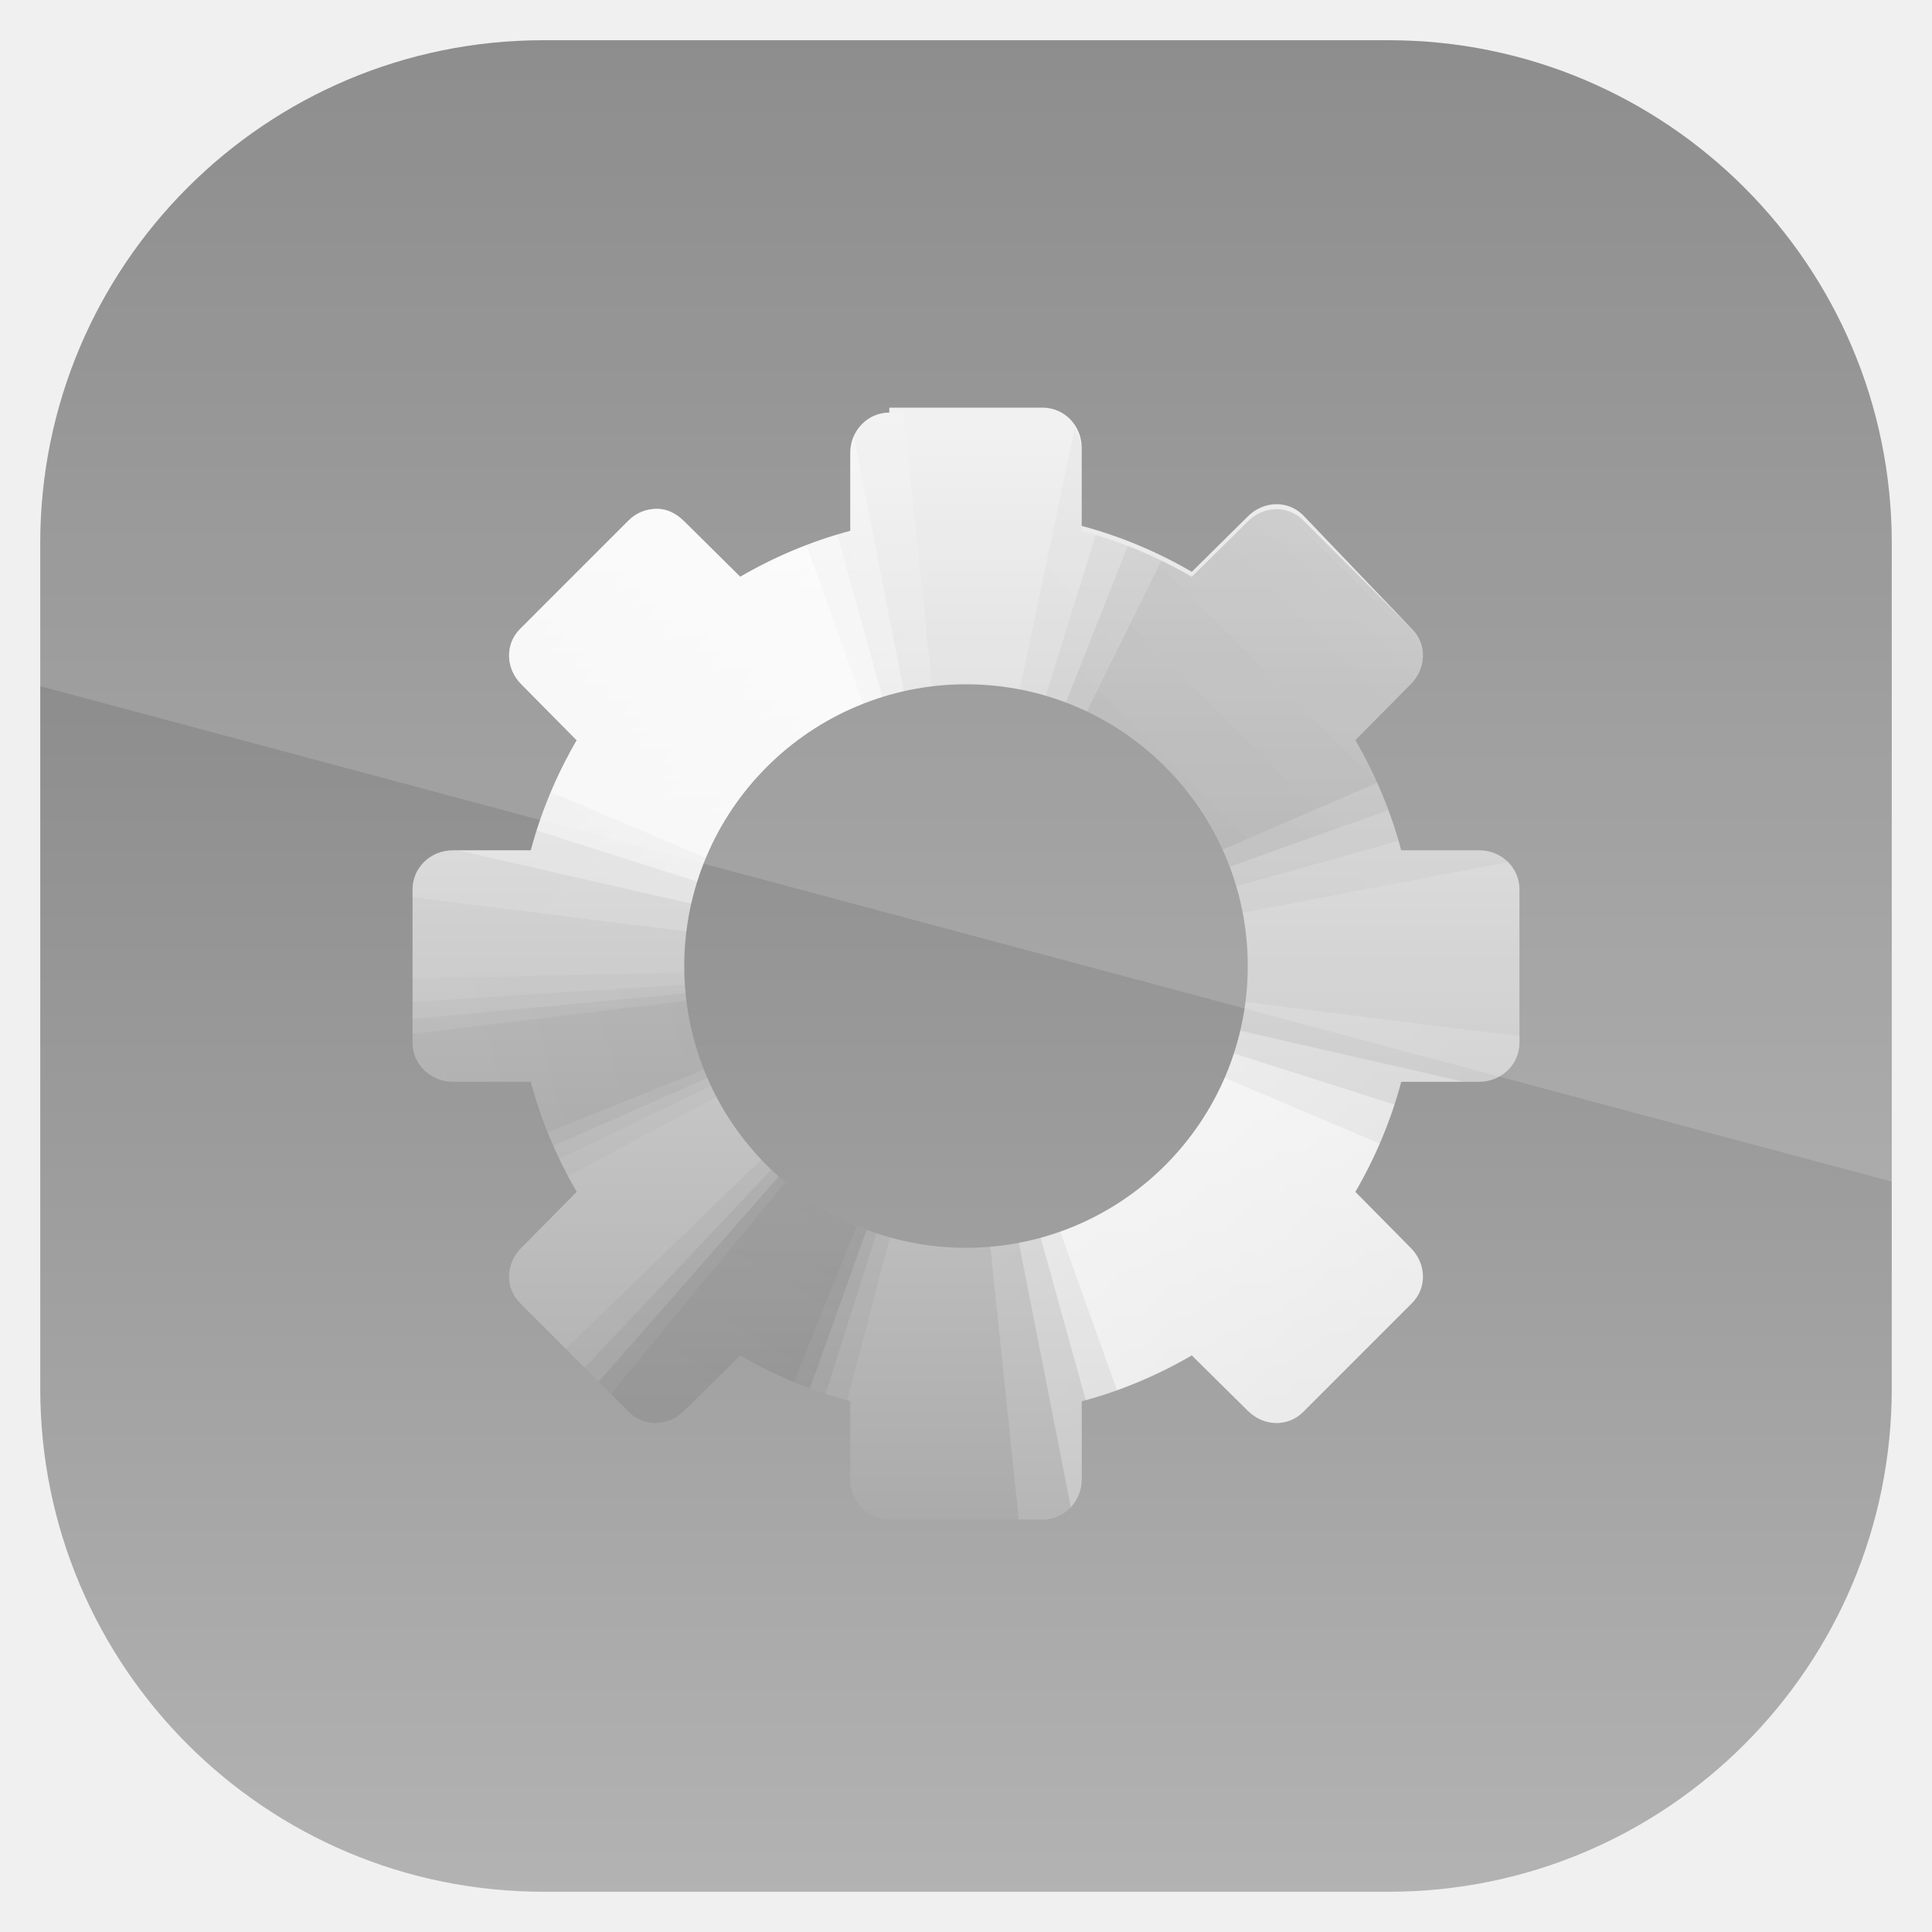
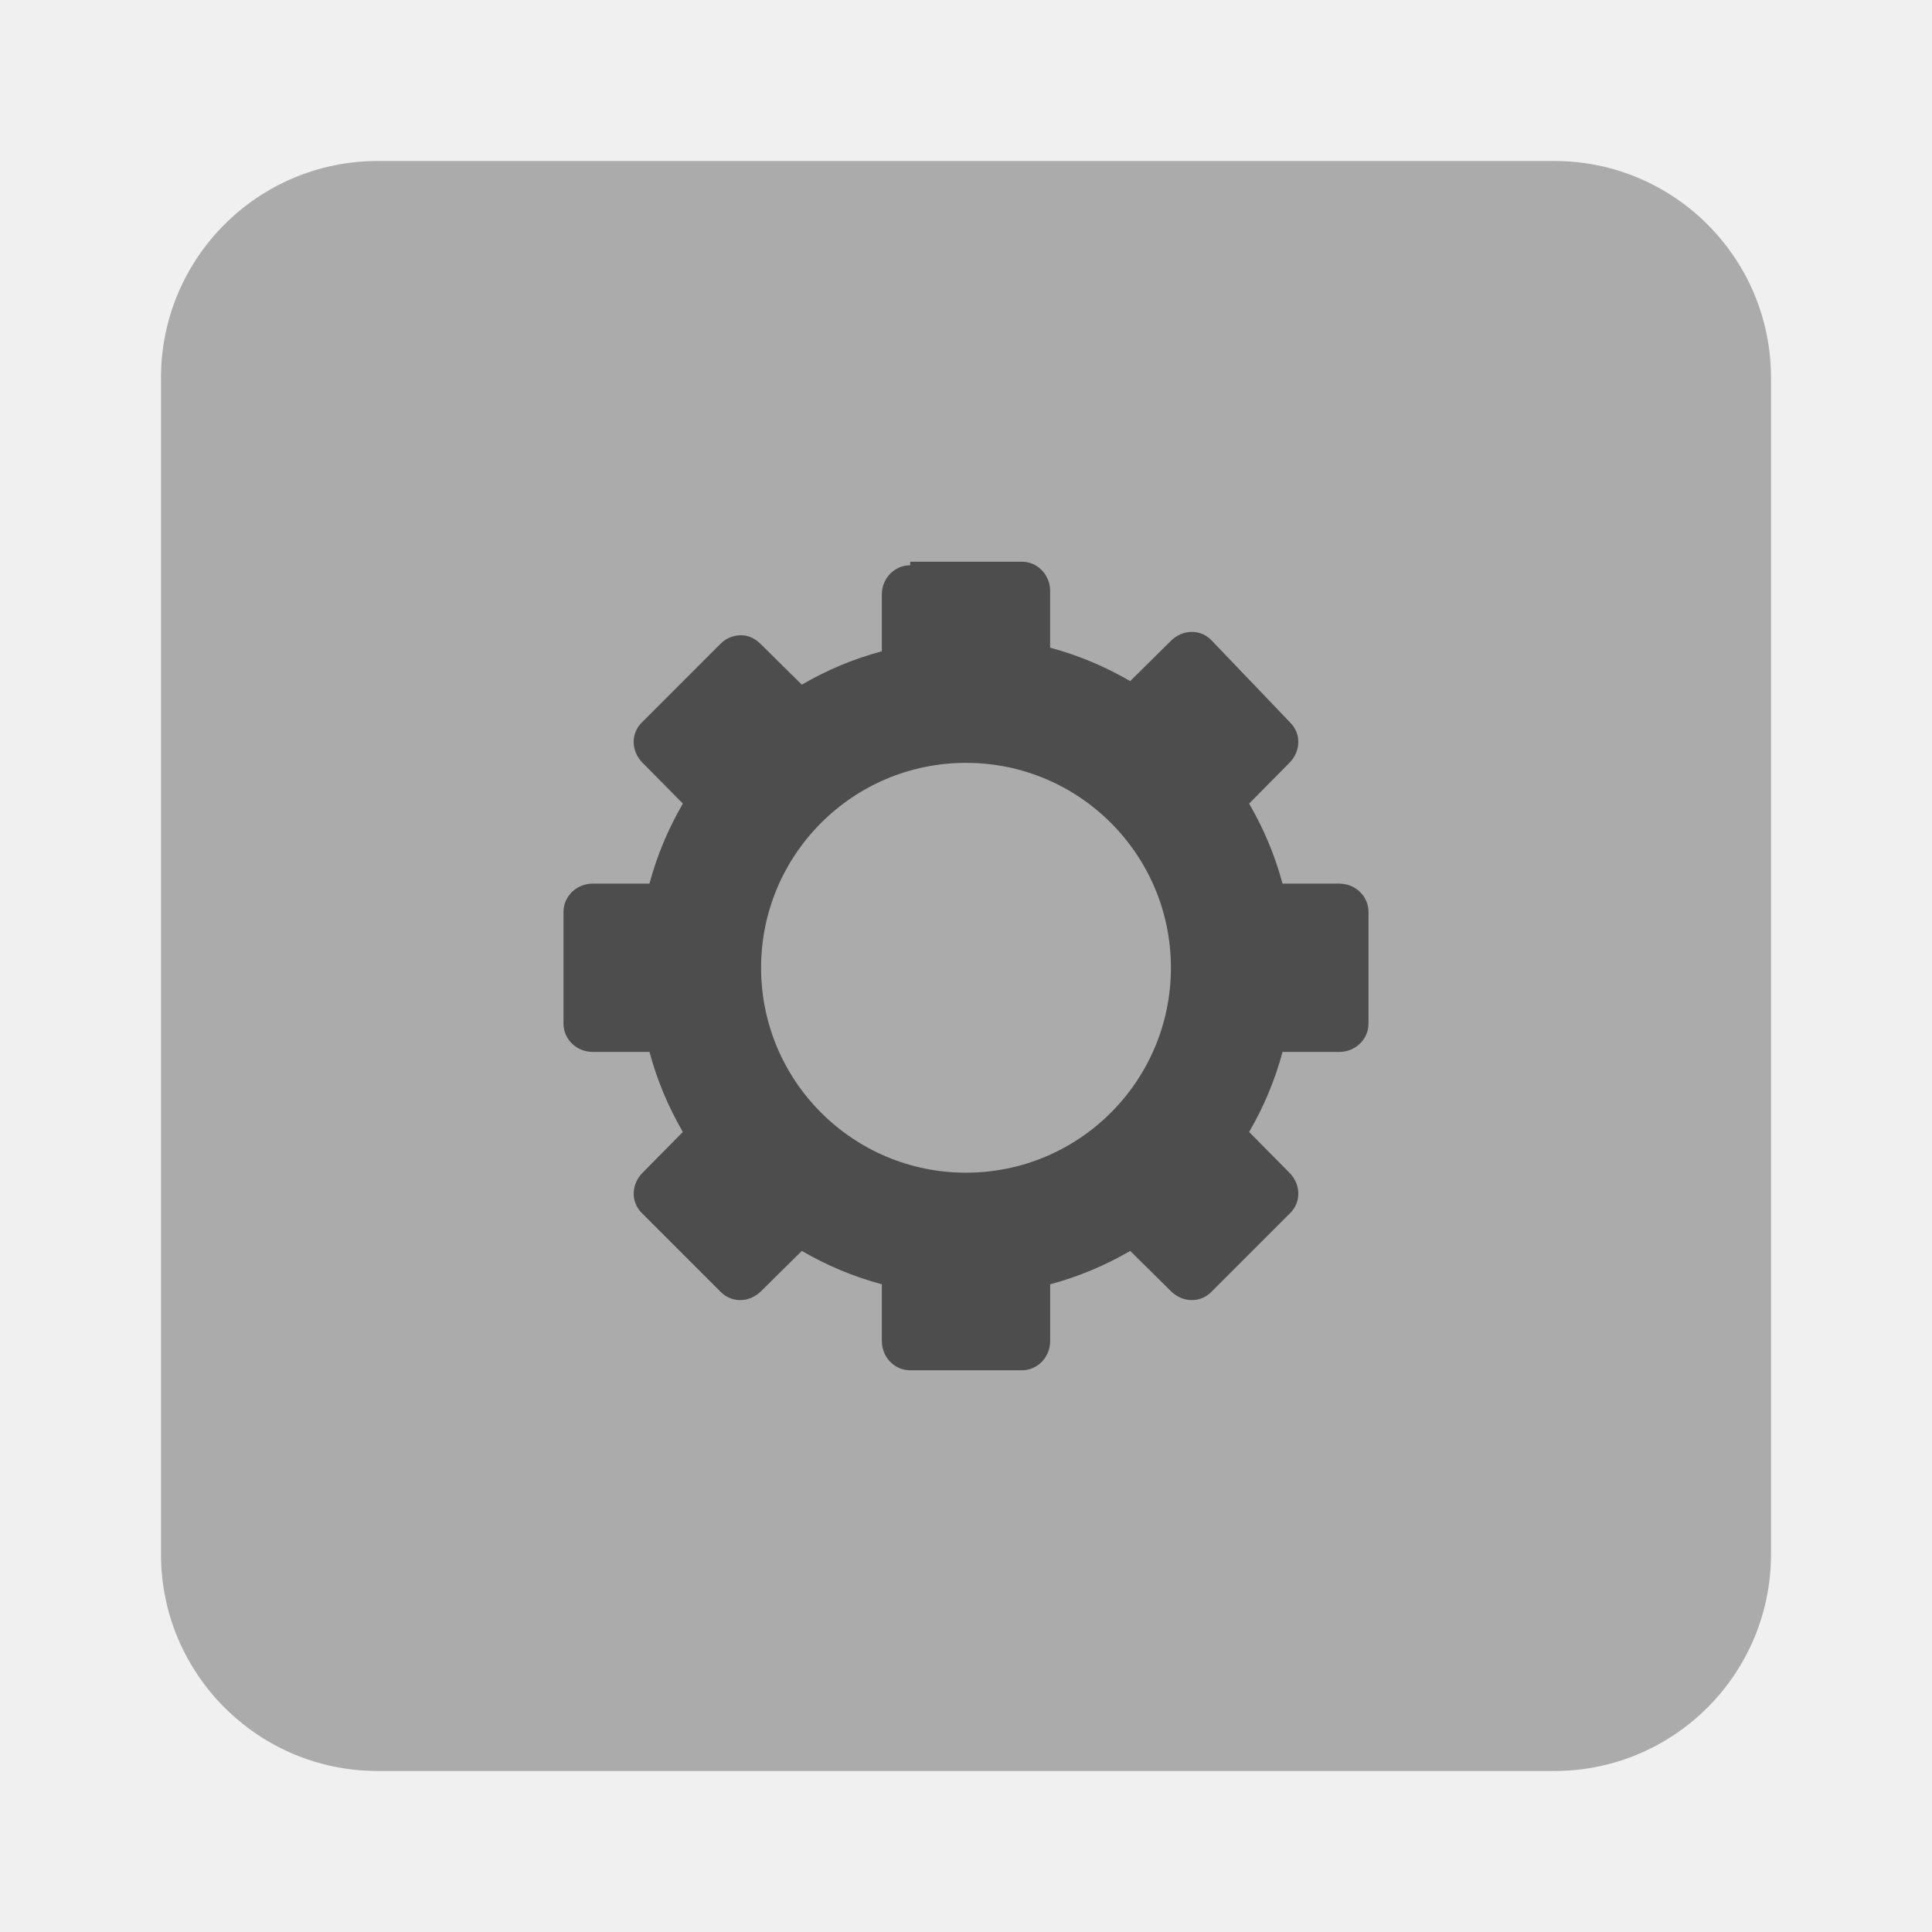
<svg xmlns="http://www.w3.org/2000/svg" xmlns:xlink="http://www.w3.org/1999/xlink" id="svg11037" height="96" width="96" version="1.1">
  <defs id="defs11039">
-     <linearGradient id="linearGradient11642" y2="1046.1" gradientUnits="userSpaceOnUse" y1="962.62" gradientTransform="matrix(1.15 0 0 1.15 -7.1999 -150.65)" x2="48" x1="48">
+     <linearGradient id="linearGradient11642" y2="1046.1" gradientUnits="userSpaceOnUse" y1="962.62" gradientTransform="matrix(1.15,0,0,1.15,-7.1999,-150.65)" x2="48" x1="48">
      <stop id="stop3189-7" style="stop-color:#787878" offset="0" />
      <stop id="stop3191-85" style="stop-color:#b4b4b4" offset="1" />
    </linearGradient>
    <linearGradient id="linearGradient7290-6" x1="20.759" gradientUnits="userSpaceOnUse" y1="1" gradientTransform="matrix(1.2791,0,0,1.2791,17.302,974.94)" x2="20.759" y2="45.017">
      <stop id="stop3311-8-4" style="stop-color:#f0f0f0" offset="0" />
      <stop id="stop3313-3-1" style="stop-color:#aaa" offset="1" />
    </linearGradient>
-     <clipPath id="clipPath4403-0">
-       <path id="path4405-4" d="m30.916 135.97c-0.937 0.541-1.228 1.748-0.678 2.701l1.938 3.356c-1.418 1.414-2.622 3.012-3.595 4.71l-3.784-0.991c-0.532-0.142-1.038-0.118-1.476 0.131-0.438 0.248-0.797 0.668-0.937 1.19l-1.979 7.385c-0.28 1.045 0.366 2.065 1.429 2.35l3.772 1.034c-0.006 1.957 0.238 3.943 0.759 5.877l-3.356 1.938c-0.953 0.55-1.304 1.741-0.763 2.678l3.812 6.603c0.541 0.937 1.748 1.228 2.701 0.678l3.356-1.938c1.414 1.418 3.012 2.622 4.71 3.595l-0.991 3.784c-0.285 1.063 0.275 2.133 1.321 2.413l7.385 1.979c1.045 0.28 2.065-0.366 2.35-1.429l1.034-3.772c1.957 0.006 3.943-0.238 5.877-0.759l1.938 3.356c0.55 0.953 1.741 1.304 2.678 0.763l6.603-3.812c0.937-0.541 1.228-1.748 0.678-2.701l-1.938-3.356c1.418-1.414 2.622-3.012 3.595-4.71l3.784 0.991c1.063 0.285 2.133-0.275 2.413-1.321l1.979-7.385c0.28-1.045-0.366-2.065-1.429-2.35l-3.772-1.034c0.006-1.957-0.238-3.943-0.759-5.877l3.356-1.938c0.953-0.55 1.304-1.741 0.763-2.678l-3.812-6.603c-0.541-0.937-1.748-1.228-2.701-0.678l-3.356 1.938c-1.414-1.418-3.012-2.622-4.71-3.595l0.991-3.784c0.285-1.063-0.275-2.133-1.321-2.413l-7.385-1.979c-1.045-0.28-2.065 0.366-2.35 1.429l-1.034 3.772c-1.957-0.006-3.943 0.238-5.877 0.759l-1.938-3.356c-0.55-0.953-1.741-1.304-2.678-0.763l-6.603 3.812zm10.052 9.785c6.696-3.866 15.258-1.572 19.124 5.124 3.866 6.696 1.572 15.258-5.124 19.124s-15.258 1.572-19.124-5.124-1.572-15.258 5.124-19.124z" style="display:block;fill:url(#linearGradient4407)" />
-     </clipPath>
    <linearGradient id="linearGradient7223-0" x1="48.234" xlink:href="#linearGradient4071-3-8" gradientUnits="userSpaceOnUse" x2="126.14" y1="48.047" y2="66.233" />
    <linearGradient id="linearGradient4071-3-8">
      <stop id="stop4073-8-8" offset="0" />
      <stop id="stop4075-4-8" style="stop-opacity:0" offset="1" />
    </linearGradient>
    <linearGradient id="linearGradient7225-4" x1="48.055" xlink:href="#linearGradient4071-3-8" gradientUnits="userSpaceOnUse" x2="126.67" y1="48.032" y2="62.839" />
    <linearGradient id="linearGradient7227-8" x1="47.997" xlink:href="#linearGradient4071-3-8" gradientUnits="userSpaceOnUse" x2="127.05" y1="48.029" y2="60.29" />
    <linearGradient id="linearGradient7229-0" x1="47.998" xlink:href="#linearGradient4071-3-8" gradientUnits="userSpaceOnUse" x2="127.42" y1="48.029" y2="57.665" />
    <linearGradient id="linearGradient7231-8" x1="48.234" xlink:href="#linearGradient4115-2-6" gradientUnits="userSpaceOnUse" x2="126.14" y1="48.047" y2="66.233" />
    <linearGradient id="linearGradient4115-2-6">
      <stop id="stop4117-3-4" style="stop-color:#fff" offset="0" />
      <stop id="stop4119-6-3" style="stop-color:#fff;stop-opacity:0" offset="1" />
    </linearGradient>
    <linearGradient id="linearGradient7233-6" x1="48.055" xlink:href="#linearGradient4115-2-6" gradientUnits="userSpaceOnUse" x2="126.67" y1="48.032" y2="62.839" />
    <linearGradient id="linearGradient7235-2" x1="47.997" xlink:href="#linearGradient4115-2-6" gradientUnits="userSpaceOnUse" x2="127.05" y1="48.029" y2="60.29" />
    <linearGradient id="linearGradient7237-4" x1="47.998" xlink:href="#linearGradient4115-2-6" gradientUnits="userSpaceOnUse" x2="127.42" y1="48.029" y2="57.665" />
-     <clipPath id="clipPath3009" clipPathUnits="userSpaceOnUse">
-       <path id="path3011" style="opacity:.15;fill:#fff" d="m-2 956.36h-96v33.562l96 25.687v-59.25z" />
-     </clipPath>
+     <linearGradient xlink:href="#linearGradient4071-3-8" id="linearGradient3068" gradientUnits="userSpaceOnUse" x1="48.234" y1="48.047" x2="126.14" y2="66.233" />
+     <linearGradient xlink:href="#linearGradient4071-3-8" id="linearGradient3070" gradientUnits="userSpaceOnUse" x1="48.055" y1="48.032" x2="126.67" y2="62.839" />
+     <linearGradient xlink:href="#linearGradient4071-3-8" id="linearGradient3072" gradientUnits="userSpaceOnUse" x1="47.997" y1="48.029" x2="127.05" y2="60.29" />
+     <linearGradient xlink:href="#linearGradient4071-3-8" id="linearGradient3074" gradientUnits="userSpaceOnUse" x1="47.998" y1="48.029" x2="127.42" y2="57.665" />
+     <linearGradient xlink:href="#linearGradient4115-2-6" id="linearGradient3076" gradientUnits="userSpaceOnUse" x1="48.234" y1="48.047" x2="126.14" y2="66.233" />
+     <linearGradient xlink:href="#linearGradient4115-2-6" id="linearGradient3078" gradientUnits="userSpaceOnUse" x1="48.055" y1="48.032" x2="126.67" y2="62.839" />
+     <linearGradient xlink:href="#linearGradient4115-2-6" id="linearGradient3080" gradientUnits="userSpaceOnUse" x1="47.997" y1="48.029" x2="127.05" y2="60.29" />
+     <linearGradient xlink:href="#linearGradient4115-2-6" id="linearGradient3082" gradientUnits="userSpaceOnUse" x1="47.998" y1="48.029" x2="127.42" y2="57.665" />
+     <linearGradient xlink:href="#linearGradient4071-3-8" id="linearGradient3084" gradientUnits="userSpaceOnUse" x1="48.234" y1="48.047" x2="126.14" y2="66.233" />
+     <linearGradient xlink:href="#linearGradient4071-3-8" id="linearGradient3086" gradientUnits="userSpaceOnUse" x1="48.055" y1="48.032" x2="126.67" y2="62.839" />
+     <linearGradient xlink:href="#linearGradient4071-3-8" id="linearGradient3088" gradientUnits="userSpaceOnUse" x1="47.997" y1="48.029" x2="127.05" y2="60.29" />
+     <linearGradient xlink:href="#linearGradient4071-3-8" id="linearGradient3090" gradientUnits="userSpaceOnUse" x1="47.998" y1="48.029" x2="127.42" y2="57.665" />
+     <linearGradient xlink:href="#linearGradient11642" id="linearGradient3122" gradientUnits="userSpaceOnUse" gradientTransform="matrix(1.15,0,0,1.15,123.7832,-1108.23)" x1="48" y1="962.62" x2="48" y2="1046.1" />
+     <linearGradient xlink:href="#linearGradient7290-6" id="linearGradient3124" gradientUnits="userSpaceOnUse" gradientTransform="matrix(1.2791,0,0,1.2791,17.302,974.94)" x1="20.759" y1="1" x2="20.759" y2="45.017" />
+     <linearGradient xlink:href="#linearGradient4071-3-8" id="linearGradient3126" gradientUnits="userSpaceOnUse" x1="48.234" y1="48.047" x2="126.14" y2="66.233" />
+     <linearGradient xlink:href="#linearGradient4071-3-8" id="linearGradient3128" gradientUnits="userSpaceOnUse" x1="48.055" y1="48.032" x2="126.67" y2="62.839" />
+     <linearGradient xlink:href="#linearGradient4071-3-8" id="linearGradient3130" gradientUnits="userSpaceOnUse" x1="47.997" y1="48.029" x2="127.05" y2="60.29" />
+     <linearGradient xlink:href="#linearGradient4071-3-8" id="linearGradient3132" gradientUnits="userSpaceOnUse" x1="47.998" y1="48.029" x2="127.42" y2="57.665" />
+     <linearGradient xlink:href="#linearGradient4115-2-6" id="linearGradient3134" gradientUnits="userSpaceOnUse" x1="48.234" y1="48.047" x2="126.14" y2="66.233" />
+     <linearGradient xlink:href="#linearGradient4115-2-6" id="linearGradient3136" gradientUnits="userSpaceOnUse" x1="48.055" y1="48.032" x2="126.67" y2="62.839" />
+     <linearGradient xlink:href="#linearGradient4115-2-6" id="linearGradient3138" gradientUnits="userSpaceOnUse" x1="47.997" y1="48.029" x2="127.05" y2="60.29" />
+     <linearGradient xlink:href="#linearGradient4115-2-6" id="linearGradient3140" gradientUnits="userSpaceOnUse" x1="47.998" y1="48.029" x2="127.42" y2="57.665" />
+     <linearGradient xlink:href="#linearGradient4071-3-8" id="linearGradient3142" gradientUnits="userSpaceOnUse" x1="48.234" y1="48.047" x2="126.14" y2="66.233" />
+     <linearGradient xlink:href="#linearGradient4071-3-8" id="linearGradient3144" gradientUnits="userSpaceOnUse" x1="48.055" y1="48.032" x2="126.67" y2="62.839" />
+     <linearGradient xlink:href="#linearGradient4071-3-8" id="linearGradient3146" gradientUnits="userSpaceOnUse" x1="47.997" y1="48.029" x2="127.05" y2="60.29" />
+     <linearGradient xlink:href="#linearGradient4071-3-8" id="linearGradient3148" gradientUnits="userSpaceOnUse" x1="47.998" y1="48.029" x2="127.42" y2="57.665" />
+     <linearGradient xlink:href="#linearGradient4071-3-8" id="linearGradient3150" gradientUnits="userSpaceOnUse" x1="48.234" y1="48.047" x2="126.14" y2="66.233" />
+     <linearGradient xlink:href="#linearGradient4071-3-8" id="linearGradient3152" gradientUnits="userSpaceOnUse" x1="48.055" y1="48.032" x2="126.67" y2="62.839" />
+     <linearGradient xlink:href="#linearGradient4071-3-8" id="linearGradient3154" gradientUnits="userSpaceOnUse" x1="47.997" y1="48.029" x2="127.05" y2="60.29" />
+     <linearGradient xlink:href="#linearGradient4071-3-8" id="linearGradient3156" gradientUnits="userSpaceOnUse" x1="47.998" y1="48.029" x2="127.42" y2="57.665" />
+     <linearGradient xlink:href="#linearGradient4115-2-6" id="linearGradient3158" gradientUnits="userSpaceOnUse" x1="48.234" y1="48.047" x2="126.14" y2="66.233" />
+     <linearGradient xlink:href="#linearGradient4115-2-6" id="linearGradient3160" gradientUnits="userSpaceOnUse" x1="48.055" y1="48.032" x2="126.67" y2="62.839" />
+     <linearGradient xlink:href="#linearGradient4115-2-6" id="linearGradient3162" gradientUnits="userSpaceOnUse" x1="47.997" y1="48.029" x2="127.05" y2="60.29" />
+     <linearGradient xlink:href="#linearGradient4115-2-6" id="linearGradient3164" gradientUnits="userSpaceOnUse" x1="47.998" y1="48.029" x2="127.42" y2="57.665" />
+     <linearGradient xlink:href="#linearGradient4071-3-8" id="linearGradient3195" gradientUnits="userSpaceOnUse" x1="48.234" y1="48.047" x2="126.14" y2="66.233" />
+     <linearGradient xlink:href="#linearGradient4071-3-8" id="linearGradient3197" gradientUnits="userSpaceOnUse" x1="48.055" y1="48.032" x2="126.67" y2="62.839" />
+     <linearGradient xlink:href="#linearGradient4071-3-8" id="linearGradient3199" gradientUnits="userSpaceOnUse" x1="47.997" y1="48.029" x2="127.05" y2="60.29" />
+     <linearGradient xlink:href="#linearGradient4071-3-8" id="linearGradient3201" gradientUnits="userSpaceOnUse" x1="47.998" y1="48.029" x2="127.42" y2="57.665" />
+     <linearGradient xlink:href="#linearGradient4115-2-6" id="linearGradient3203" gradientUnits="userSpaceOnUse" x1="48.234" y1="48.047" x2="126.14" y2="66.233" />
+     <linearGradient xlink:href="#linearGradient4115-2-6" id="linearGradient3205" gradientUnits="userSpaceOnUse" x1="48.055" y1="48.032" x2="126.67" y2="62.839" />
+     <linearGradient xlink:href="#linearGradient4115-2-6" id="linearGradient3207" gradientUnits="userSpaceOnUse" x1="47.997" y1="48.029" x2="127.05" y2="60.29" />
+     <linearGradient xlink:href="#linearGradient4115-2-6" id="linearGradient3209" gradientUnits="userSpaceOnUse" x1="47.998" y1="48.029" x2="127.42" y2="57.665" />
+     <linearGradient xlink:href="#linearGradient4071-3-8" id="linearGradient3211" gradientUnits="userSpaceOnUse" x1="48.234" y1="48.047" x2="126.14" y2="66.233" />
+     <linearGradient xlink:href="#linearGradient4071-3-8" id="linearGradient3213" gradientUnits="userSpaceOnUse" x1="48.055" y1="48.032" x2="126.67" y2="62.839" />
+     <linearGradient xlink:href="#linearGradient4071-3-8" id="linearGradient3215" gradientUnits="userSpaceOnUse" x1="47.997" y1="48.029" x2="127.05" y2="60.29" />
+     <linearGradient xlink:href="#linearGradient4071-3-8" id="linearGradient3217" gradientUnits="userSpaceOnUse" x1="47.998" y1="48.029" x2="127.42" y2="57.665" />
+     <linearGradient xlink:href="#linearGradient4071-3-8" id="linearGradient3219" gradientUnits="userSpaceOnUse" x1="48.234" y1="48.047" x2="126.14" y2="66.233" />
+     <linearGradient xlink:href="#linearGradient4071-3-8" id="linearGradient3221" gradientUnits="userSpaceOnUse" x1="48.055" y1="48.032" x2="126.67" y2="62.839" />
+     <linearGradient xlink:href="#linearGradient4071-3-8" id="linearGradient3223" gradientUnits="userSpaceOnUse" x1="47.997" y1="48.029" x2="127.05" y2="60.29" />
+     <linearGradient xlink:href="#linearGradient4071-3-8" id="linearGradient3225" gradientUnits="userSpaceOnUse" x1="47.998" y1="48.029" x2="127.42" y2="57.665" />
+     <linearGradient xlink:href="#linearGradient4115-2-6" id="linearGradient3227" gradientUnits="userSpaceOnUse" x1="48.234" y1="48.047" x2="126.14" y2="66.233" />
+     <linearGradient xlink:href="#linearGradient4115-2-6" id="linearGradient3229" gradientUnits="userSpaceOnUse" x1="48.055" y1="48.032" x2="126.67" y2="62.839" />
+     <linearGradient xlink:href="#linearGradient4115-2-6" id="linearGradient3231" gradientUnits="userSpaceOnUse" x1="47.997" y1="48.029" x2="127.05" y2="60.29" />
+     <linearGradient xlink:href="#linearGradient4115-2-6" id="linearGradient3233" gradientUnits="userSpaceOnUse" x1="47.998" y1="48.029" x2="127.42" y2="57.665" />
  </defs>
-   <g id="layer1" transform="translate(0 -956.36)">
-     <rect id="rect3867" style="fill:url(#linearGradient11642)" rx="25" ry="25" height="92" width="92" y="958.36" x="2" />
-     <g id="g7506" transform="translate(1.8487e-7 .00218)">
-       <path id="rect3267" d="m44.188 976.86c-1.082 0-1.938 0.899-1.938 2v3.875c-1.935 0.516-3.777 1.297-5.469 2.281l-2.781-2.75c-0.389-0.389-0.84-0.621-1.344-0.625-0.504-0.004-1.024 0.18-1.406 0.562l-5.406 5.406c-0.765 0.765-0.716 1.972 0.062 2.75l2.75 2.781c-0.984 1.692-1.766 3.534-2.281 5.469h-3.875c-1.101 0-2 0.855-2 1.938v7.625c0 1.082 0.899 1.938 2 1.938h3.875c0.516 1.935 1.297 3.777 2.281 5.469l-2.75 2.781c-0.778 0.778-0.828 1.985-0.062 2.75l5.406 5.406c0.765 0.765 1.972 0.716 2.75-0.062l2.781-2.75c1.692 0.984 3.534 1.766 5.469 2.281v3.875c0 1.101 0.855 2 1.938 2h7.625c1.082 0 1.938-0.899 1.938-2v-3.875c1.935-0.516 3.777-1.297 5.469-2.281l2.781 2.75c0.778 0.778 1.985 0.828 2.75 0.062l5.406-5.406c0.765-0.765 0.716-1.972-0.062-2.75l-2.75-2.781c0.984-1.692 1.766-3.534 2.281-5.469h3.875c1.101 0 2-0.855 2-1.938v-7.625c0-1.082-0.899-1.938-2-1.938h-3.875c-0.516-1.935-1.297-3.777-2.281-5.469l2.75-2.781c0.778-0.778 0.828-1.985 0.062-2.75l-5.406-5.65c-0.765-0.765-1.972-0.716-2.75 0.062l-2.781 2.75c-1.692-0.984-3.534-1.766-5.469-2.281v-3.875c0-1.101-0.855-2-1.938-2h-7.625zm3.812 13.5c7.732 0 14 6.268 14 14s-6.268 14-14 14-14-6.268-14-14 6.268-14 14-14z" style="display:block;fill:url(#linearGradient7290-6)" />
-       <g id="g4176" clip-path="url(#clipPath4403-0)" transform="matrix(.86603 .5 -.5 .86603 85.399 843.65)">
-         <g id="g4011" style="opacity:.9" transform="matrix(.14137 .99272 -1.1652 .12045 96.937 104.81)">
-           <path id="path4009" d="m108.9 48a60.896 60.896 0 0 1 -6.546 27.467l-54.346-27.467z" style="opacity:.05;color:#000000;fill:url(#linearGradient7223-0)" transform="matrix(.99411 -.10837 .10837 .99411 -5.1582 5.4919)" />
-           <path id="path4007" d="m108.9 48a60.896 60.896 0 0 1 -4.457 22.869l-56.437-22.869z" style="opacity:0.07;color:#000000;fill:url(#linearGradient7225-4)" transform="matrix(.99786 -.065374 .065374 .99786 -3.094 3.2416)" />
-           <path id="path4005" d="m108.9 48a60.896 60.896 0 0 1 -3.13 19.272l-57.77-19.272z" style="opacity:.1;color:#000000;fill:url(#linearGradient7227-8)" transform="matrix(.99945 -.033121 .033121 .99945 -1.5635 1.6161)" />
-           <path id="path4003" d="m108.9 48a60.896 60.896 0 0 1 -2.075 15.761l-58.815-15.761z" style="opacity:.05;color:#000000;fill:url(#linearGradient7229-0)" />
-         </g>
-         <g id="g4027" style="opacity:.9;fill:#fff" transform="matrix(1.0628 -.13088 -.7401 3.2275 32.525 9.3323)">
-           <path id="path4029" d="m108.9 48a60.896 60.896 0 0 1 -6.546 27.467l-54.346-27.467z" style="opacity:.2;color:#000000;fill:url(#linearGradient7231-8)" transform="matrix(.99411 -.10837 .10837 .99411 -5.1582 5.4919)" />
-           <path id="path4031" d="m108.9 48a60.896 60.896 0 0 1 -4.457 22.869l-56.437-22.869z" style="opacity:.4;color:#000000;fill:url(#linearGradient7233-6)" transform="matrix(.99786 -.065374 .065374 .99786 -3.094 3.2416)" />
-           <path id="path4033" d="m108.9 48a60.896 60.896 0 0 1 -3.13 19.272l-57.77-19.272z" style="opacity:.6;color:#000000;fill:url(#linearGradient7235-2)" transform="matrix(.99945 -.033121 .033121 .99945 -1.5635 1.6161)" />
-           <path id="path4035" d="m108.9 48a60.896 60.896 0 0 1 -2.075 15.761l-58.815-15.761z" style="opacity:.8;color:#000000;fill:url(#linearGradient7237-4)" />
-         </g>
-         <g id="g4079" style="opacity:.5" transform="matrix(-.61679 .78713 -.78713 -.61679 115 150.01)">
-           <path id="path4081" d="m108.9 48a60.896 60.896 0 0 1 -6.546 27.467l-54.346-27.467z" style="opacity:.05;color:#000000;fill:url(#linearGradient7223-0)" transform="matrix(.99411 -.10837 .10837 .99411 -5.1582 5.4919)" />
-           <path id="path4083" d="m108.9 48a60.896 60.896 0 0 1 -4.457 22.869l-56.437-22.869z" style="opacity:0.07;color:#000000;fill:url(#linearGradient7225-4)" transform="matrix(.99786 -.065374 .065374 .99786 -3.094 3.2416)" />
-           <path id="path4085" d="m108.9 48a60.896 60.896 0 0 1 -3.13 19.272l-57.77-19.272z" style="opacity:.1;color:#000000;fill:url(#linearGradient7227-8)" transform="matrix(.99945 -.033121 .033121 .99945 -1.5635 1.6161)" />
-           <path id="path4087" d="m108.9 48a60.896 60.896 0 0 1 -2.075 15.761l-58.815-15.761z" style="opacity:.1;color:#000000;fill:url(#linearGradient7229-0)" />
-         </g>
-         <g id="g4097" style="opacity:.8" transform="matrix(-.068172 -1.046 2.7107 .60163 -79.095 179.08)">
-           <path id="path4099" d="m108.9 48a60.896 60.896 0 0 1 -6.546 27.467l-54.346-27.467z" style="opacity:.05;color:#000000;fill:url(#linearGradient7223-0)" transform="matrix(.99411 -.10837 .10837 .99411 -5.1582 5.4919)" />
-           <path id="path4101" d="m108.9 48a60.896 60.896 0 0 1 -4.457 22.869l-56.437-22.869z" style="opacity:0.07;color:#000000;fill:url(#linearGradient7225-4)" transform="matrix(.99786 -.065374 .065374 .99786 -3.094 3.2416)" />
-           <path id="path4103" d="m108.9 48a60.896 60.896 0 0 1 -3.13 19.272l-57.77-19.272z" style="opacity:.1;color:#000000;fill:url(#linearGradient7227-8)" transform="matrix(.99945 -.033121 .033121 .99945 -1.5635 1.6161)" />
-           <path id="path4105" d="m108.9 48a60.896 60.896 0 0 1 -2.075 15.761l-58.815-15.761z" style="opacity:.1;color:#000000;fill:url(#linearGradient7229-0)" />
-         </g>
-         <g id="g4147" style="opacity:.9;fill:#fff" transform="matrix(-1.0628 .13088 .7401 -3.2275 62.997 306.67)">
-           <path id="path4149" d="m108.9 48a60.896 60.896 0 0 1 -6.546 27.467l-54.346-27.467z" style="opacity:.2;color:#000000;fill:url(#linearGradient7231-8)" transform="matrix(.99411 -.10837 .10837 .99411 -5.1582 5.4919)" />
-           <path id="path4151" d="m108.9 48a60.896 60.896 0 0 1 -4.457 22.869l-56.437-22.869z" style="opacity:.4;color:#000000;fill:url(#linearGradient7233-6)" transform="matrix(.99786 -.065374 .065374 .99786 -3.094 3.2416)" />
-           <path id="path4153" d="m108.9 48a60.896 60.896 0 0 1 -3.13 19.272l-57.77-19.272z" style="opacity:.6;color:#000000;fill:url(#linearGradient7235-2)" transform="matrix(.99945 -.033121 .033121 .99945 -1.5635 1.6161)" />
-           <path id="path4155" d="m108.9 48a60.896 60.896 0 0 1 -2.075 15.761l-58.815-15.761z" style="opacity:.8;color:#000000;fill:url(#linearGradient7237-4)" />
-         </g>
-       </g>
-     </g>
-     <rect id="rect3003" style="opacity:.15;fill:#fff" transform="translate(98 3.8281e-7)" clip-path="url(#clipPath3009)" rx="25" ry="25" height="92" width="92" y="958.36" x="-96" />
-   </g>
+   <rect style="fill:#ababab;fill-opacity:1;stroke:none" id="rect2985" width="80" height="80" x="8" y="8" rx="10.769" ry="10.769" />
+   <path id="rect3267" d="m 45.227,28.088 c -0.787,0 -1.409,0.654 -1.409,1.455 v 2.818 c -1.407,0.375 -2.747,0.943 -3.977,1.659 L 37.818,32.02 c -0.283,-0.283 -0.611,-0.451 -0.977,-0.455 -0.366,-0.003 -0.744,0.131 -1.023,0.409 l -3.932,3.932 c -0.557,0.557 -0.521,1.434 0.045,2 l 2,2.023 c -0.716,1.23 -1.284,2.57 -1.659,3.977 H 29.455 C 28.654,43.907 28,44.529 28,45.316 v 5.545 c 0,0.787 0.654,1.409 1.455,1.409 h 2.818 c 0.375,1.407 0.943,2.747 1.659,3.977 l -2,2.023 c -0.566,0.566 -0.602,1.443 -0.045,2 l 3.932,3.932 c 0.557,0.557 1.434,0.521 2,-0.045 l 2.023,-2 c 1.23,0.716 2.57,1.284 3.977,1.659 v 2.818 c 0,0.801 0.622,1.455 1.409,1.455 h 5.545 c 0.787,0 1.409,-0.654 1.409,-1.455 v -2.818 c 1.407,-0.375 2.747,-0.943 3.977,-1.659 l 2.023,2 c 0.566,0.566 1.443,0.602 2,0.045 l 3.932,-3.932 c 0.557,-0.557 0.521,-1.434 -0.045,-2 l -2,-2.023 c 0.716,-1.23 1.284,-2.57 1.659,-3.977 h 2.818 C 67.346,52.27 68,51.648 68,50.861 V 45.316 C 68,44.529 67.346,43.907 66.545,43.907 h -2.818 c -0.375,-1.407 -0.943,-2.747 -1.659,-3.977 l 2,-2.023 c 0.566,-0.566 0.602,-1.443 0.045,-2 l -3.932,-4.109 c -0.557,-0.557 -1.434,-0.521 -2,0.045 l -2.023,2 c -1.23,-0.716 -2.57,-1.284 -3.977,-1.659 V 29.366 c 0,-0.801 -0.622,-1.455 -1.409,-1.455 h -5.545 z m 2.773,9.818 c 5.623,0 10.182,4.559 10.182,10.182 0,5.623 -4.559,10.182 -10.182,10.182 -5.623,0 -10.182,-4.559 -10.182,-10.182 0,-5.623 4.559,-10.182 10.182,-10.182 z" style="fill:#4d4d4d;display:block" />
</svg>
